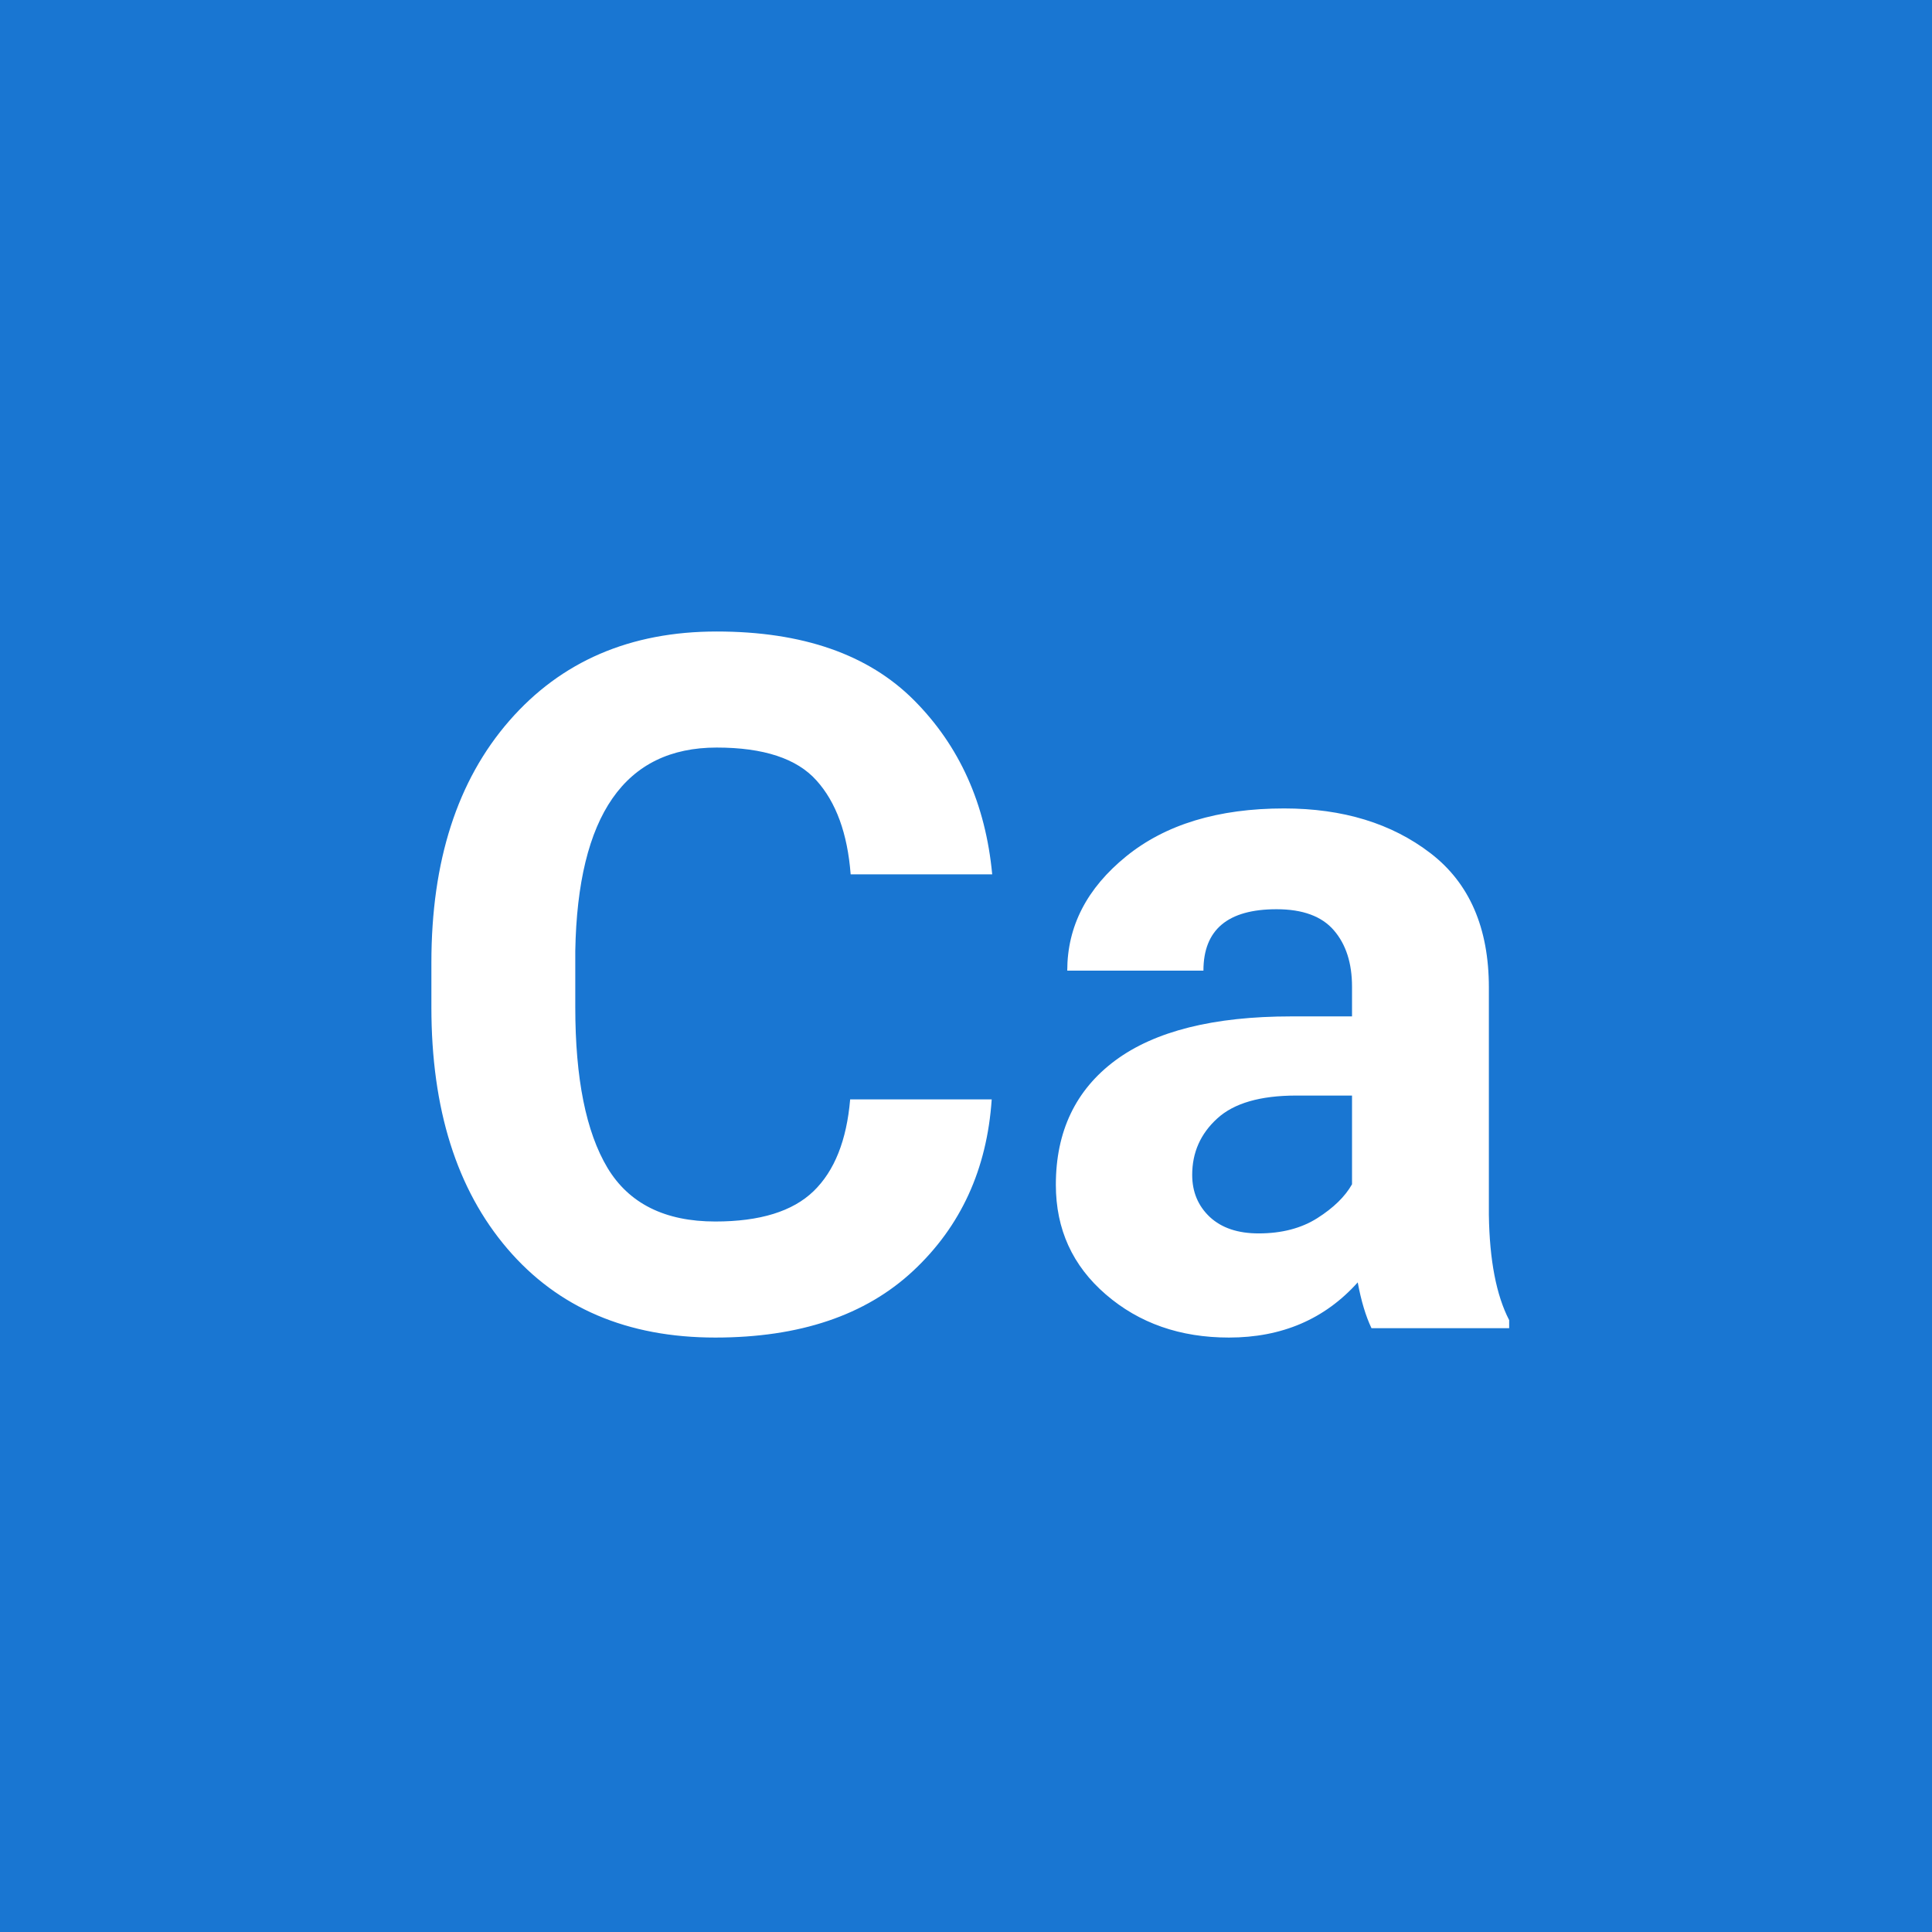
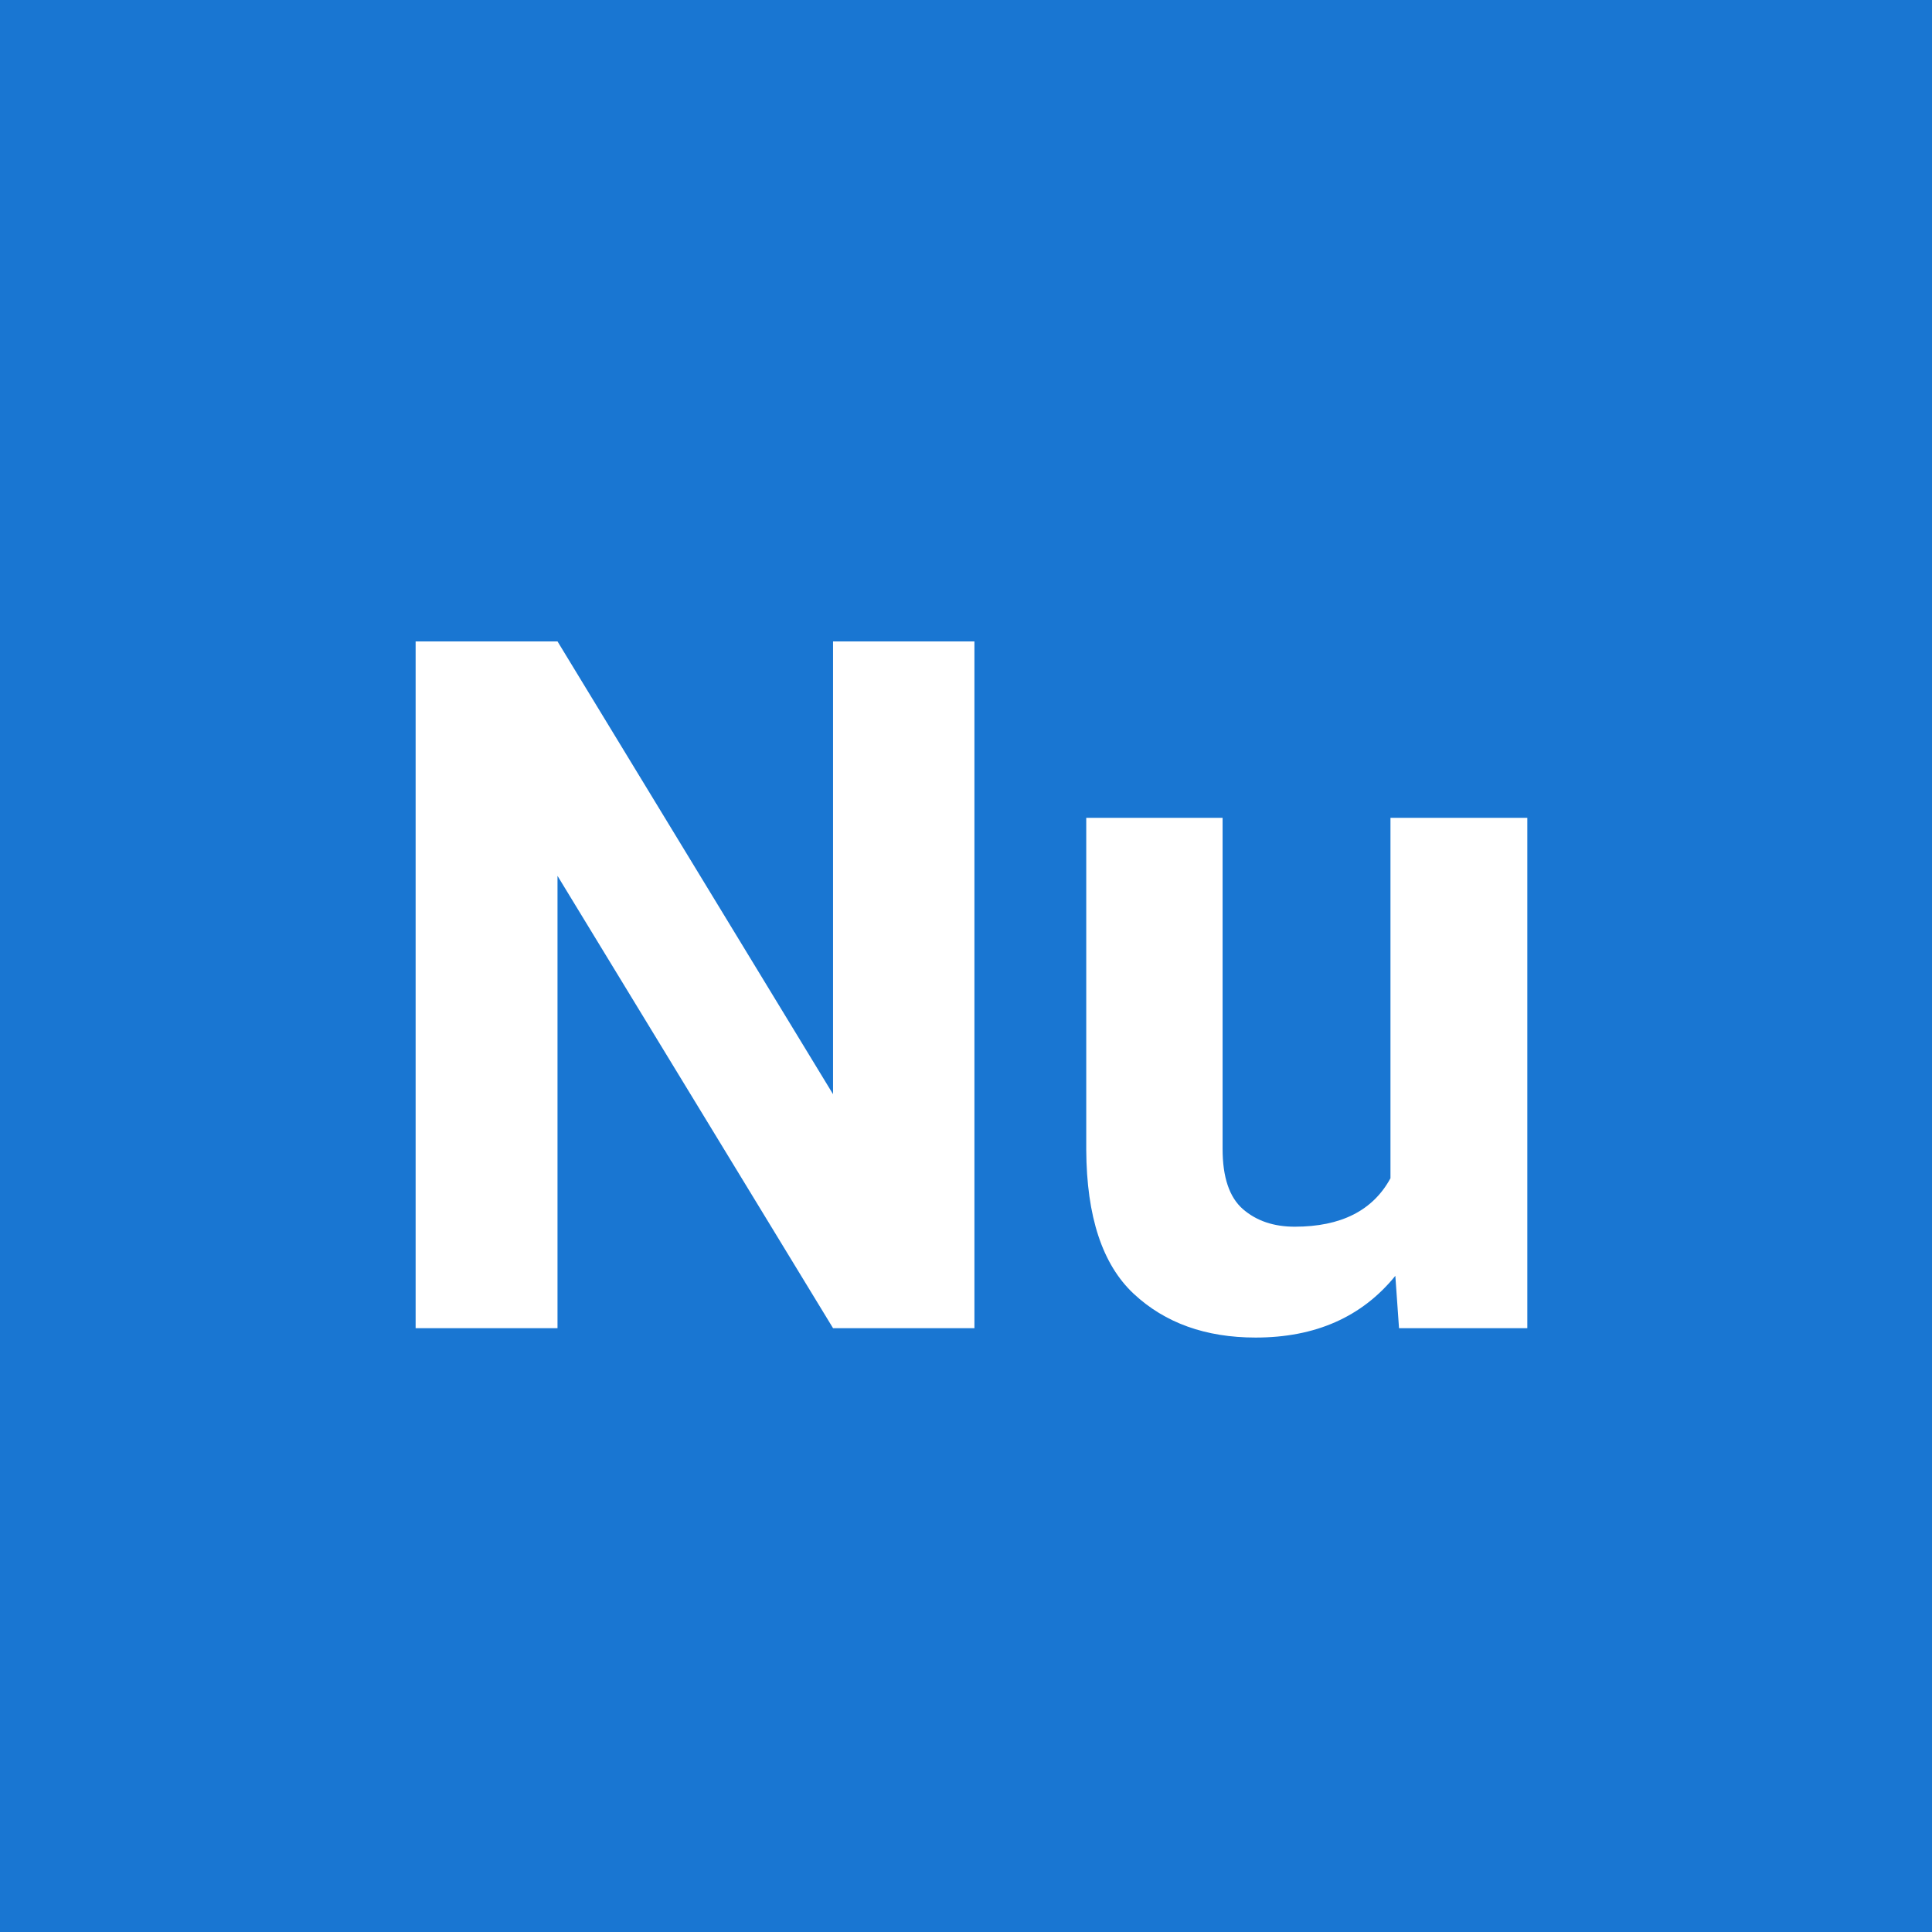
<svg xmlns="http://www.w3.org/2000/svg" viewBox="0 0 180 180">
  <rect width="180" height="180" fill="#1976D2" />
-   <text x="50%" y="55%" dominant-baseline="middle" text-anchor="middle" font-family="-apple-system, BlinkMacSystemFont, 'Segoe UI', Roboto, Helvetica, Arial, sans-serif" font-size="90" font-weight="bold" fill="white">Ca</text>
+   <text x="50%" y="55%" dominant-baseline="middle" text-anchor="middle" font-family="-apple-system, BlinkMacSystemFont, 'Segoe UI', Roboto, Helvetica, Arial, sans-serif" font-size="90" font-weight="bold" fill="white">Nu</text>
</svg>
